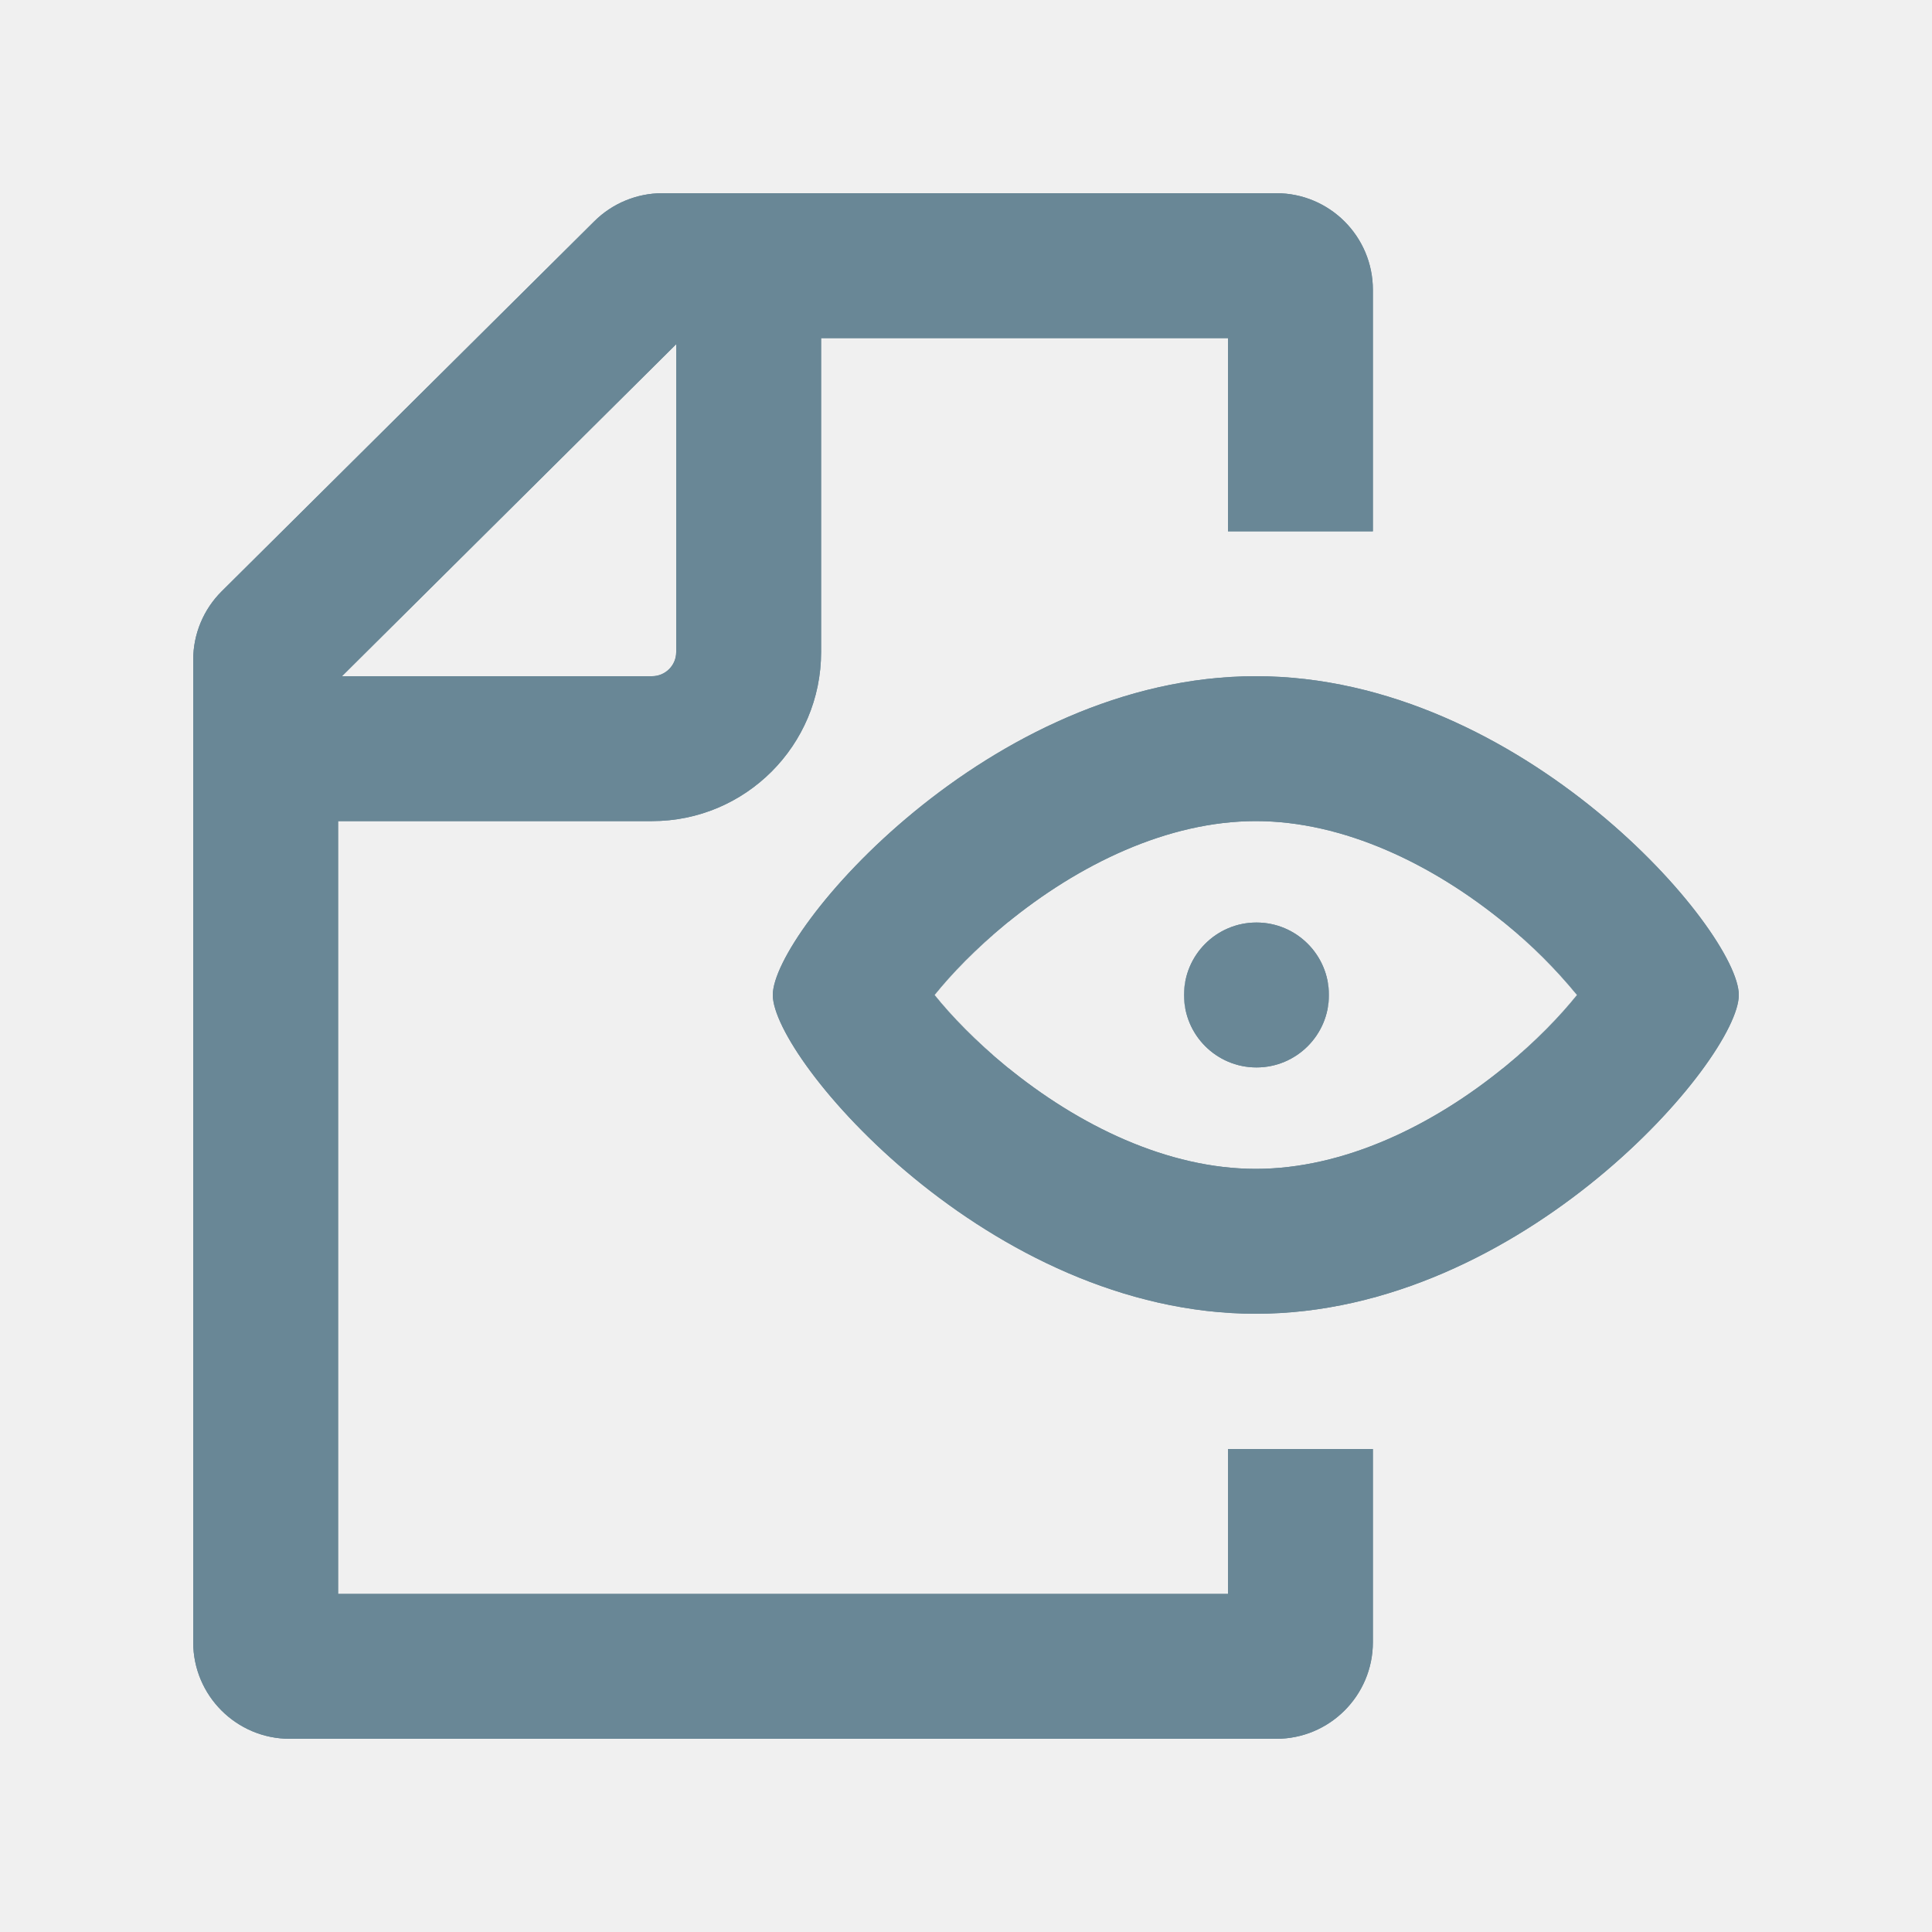
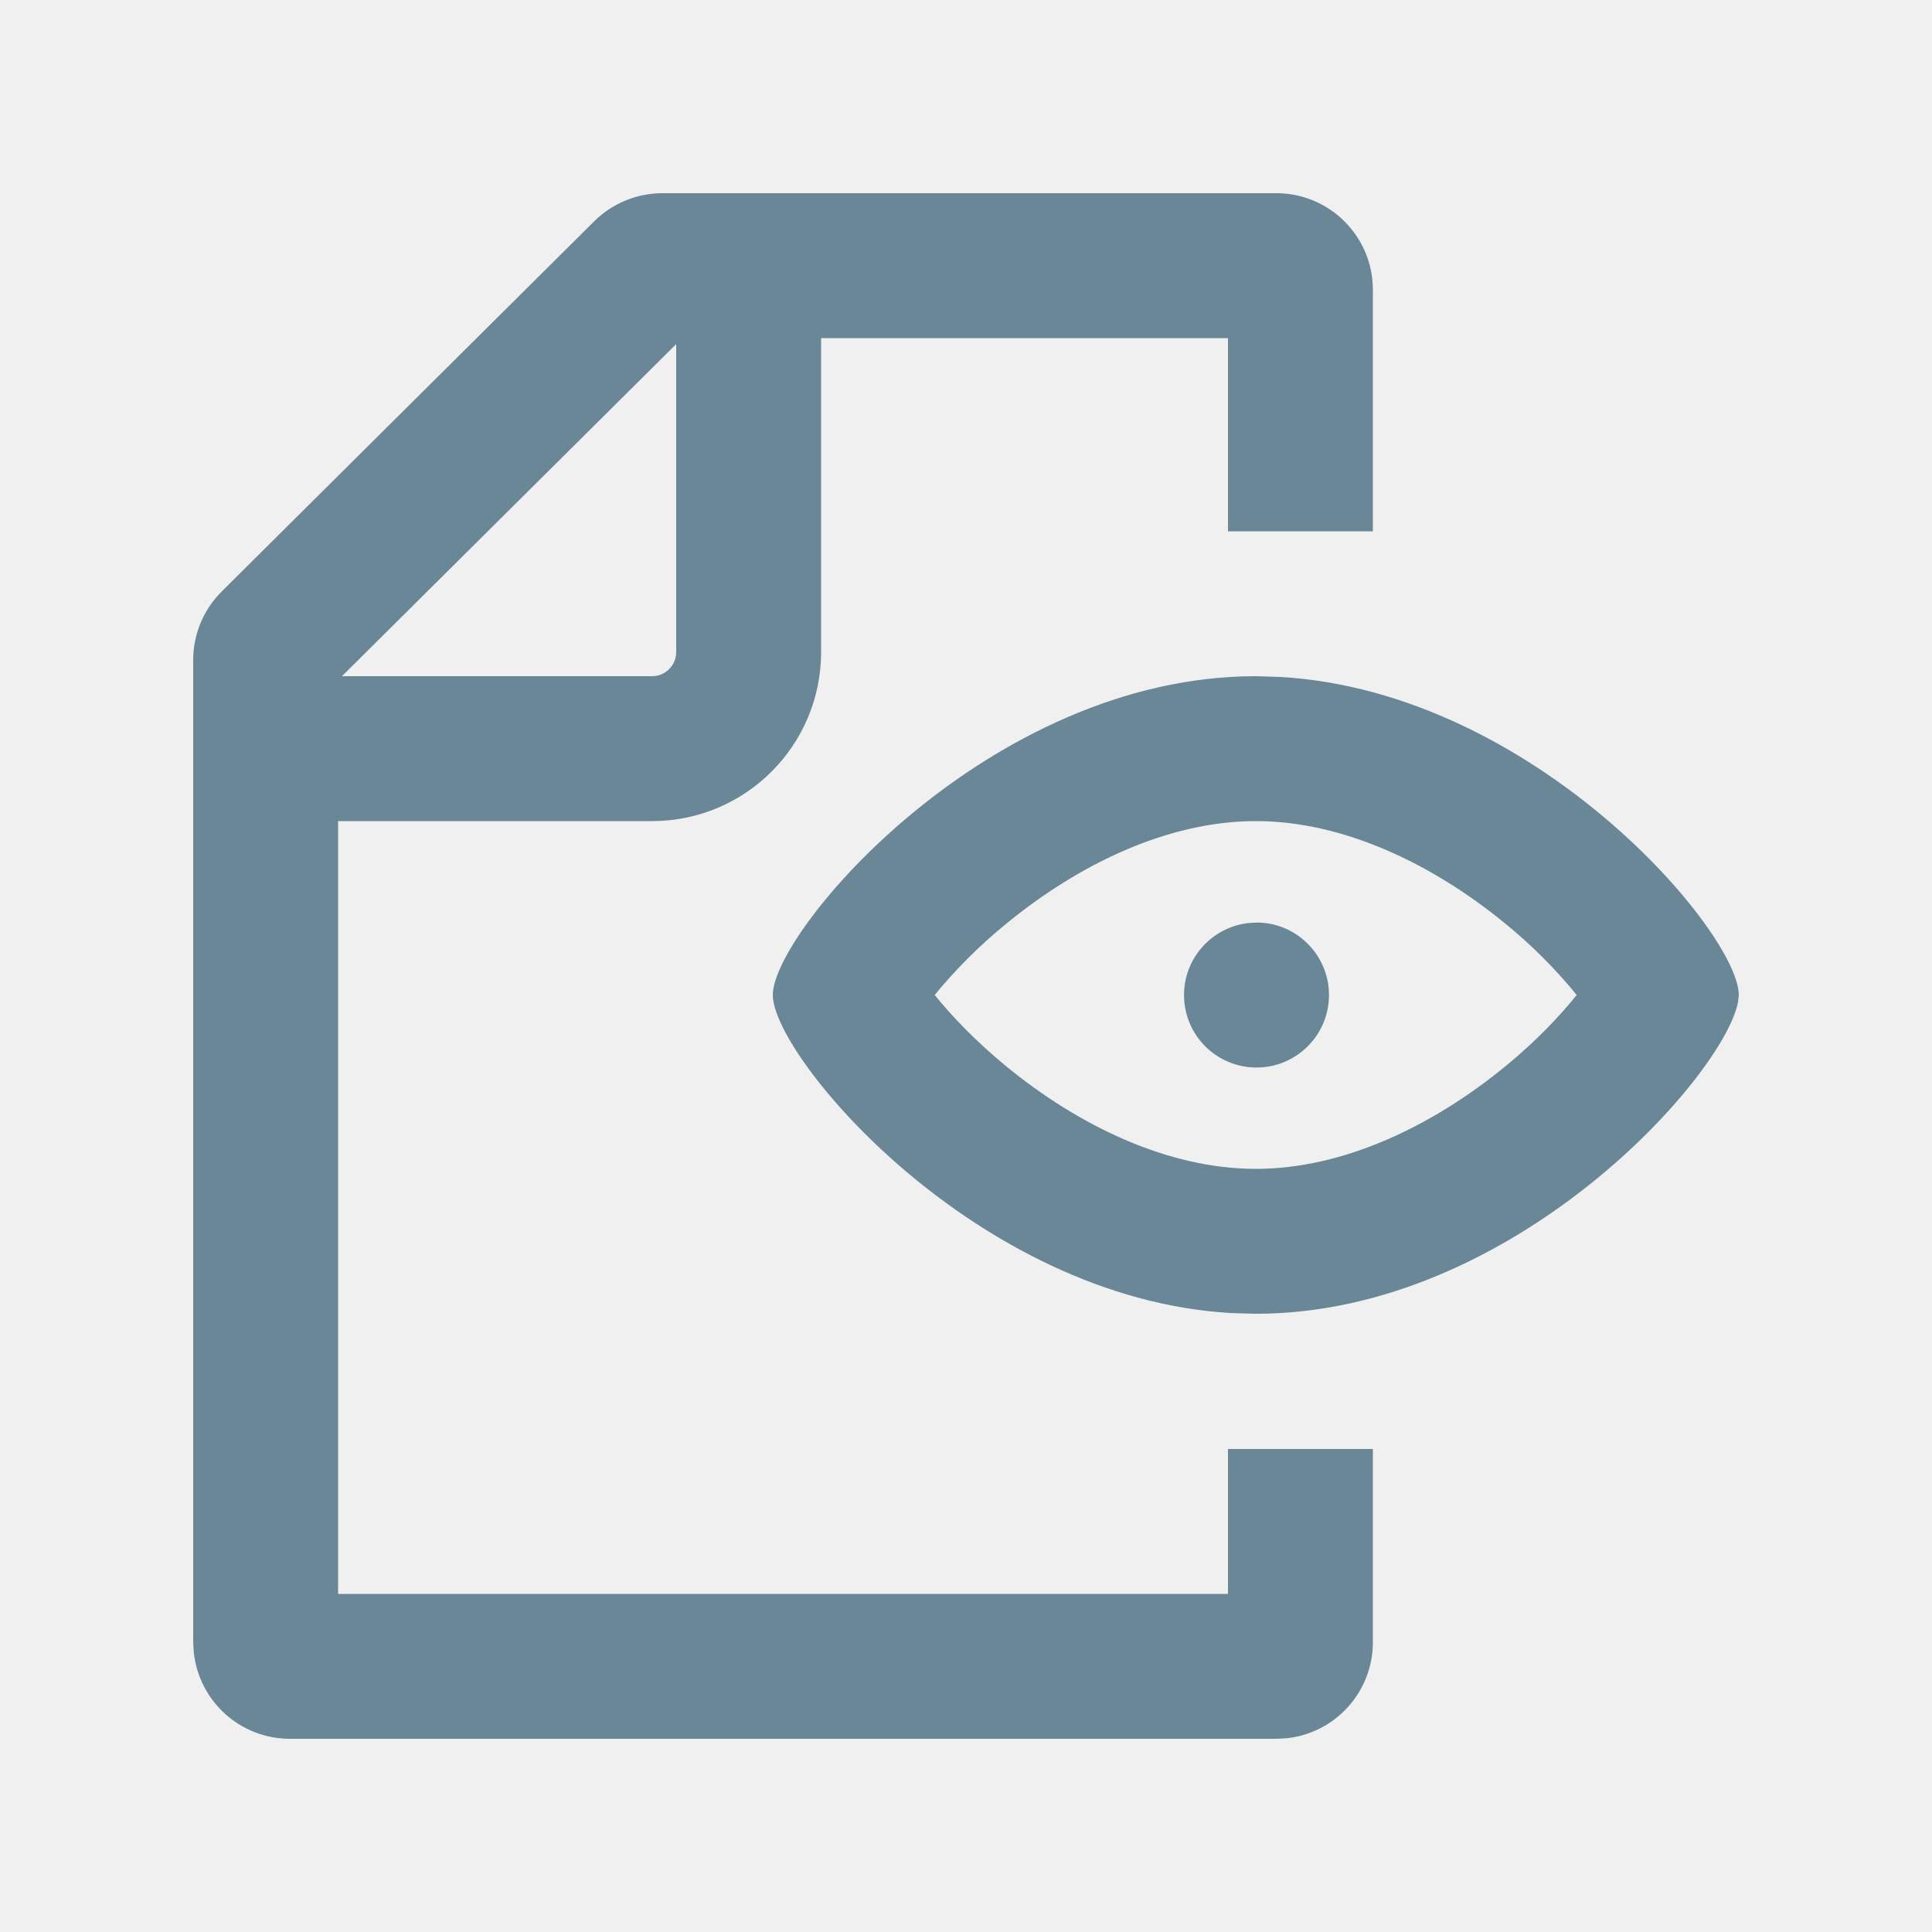
<svg xmlns="http://www.w3.org/2000/svg" width="20" height="20" fill="none" viewBox="0 0 20 20">
  <g class="20x20/Outline/audit_trail">
-     <g class="Primary">
-       <mask id="a" fill="#ffffff" class="a">
-         <path fill-rule="evenodd" d="M3.5 15.429V16.5h9.212V15h1.5v2a1 1 0 0 1-1 1H3a1 1 0 0 1-1-1V6.831a1 1 0 0 1 .295-.71l3.857-3.83A1 1 0 0 1 6.857 2h6.355a1 1 0 0 1 1 1v2.5h-1.5v-2H8.5v3.25A1.75 1.75 0 0 1 6.75 8.5H3.5v6.929ZM3.54 7 7 3.563V6.75a.25.25 0 0 1-.25.25H3.54Zm13.022 2.948-.01.02a.116.116 0 0 1 .01-.02Zm-.237.352a5.197 5.197 0 0 0-.741-.738C14.834 8.947 13.911 8.5 13 8.5s-1.834.447-2.584 1.062c-.314.258-.566.52-.741.738.175.218.427.48.741.738.75.615 1.673 1.062 2.584 1.062s1.834-.447 2.584-1.062c.315-.258.566-.52.741-.738Zm-6.887-.352.01.02a.113.113 0 0 1-.01-.02Zm0 .704s.002-.007.01-.02a.126.126 0 0 1-.01.02Zm7.115-.02.009.02-.01-.02ZM13 13.6c2.761 0 5-2.64 5-3.3 0-.66-2.239-3.3-5-3.3s-5 2.64-5 3.3c0 .66 2.239 3.3 5 3.3Zm.757-3.3a.75.75 0 1 1-1.5 0 .75.75 0 0 1 1.5 0Z" clip-rule="evenodd" />
-       </mask>
-       <path fill="#698796" fill-rule="evenodd" d="M3.5 15.429V16.5h9.212V15h1.5v2a1 1 0 0 1-1 1H3a1 1 0 0 1-1-1V6.831a1 1 0 0 1 .295-.71l3.857-3.83A1 1 0 0 1 6.857 2h6.355a1 1 0 0 1 1 1v2.5h-1.5v-2H8.5v3.25A1.75 1.75 0 0 1 6.75 8.5H3.5v6.929ZM3.54 7 7 3.563V6.75a.25.25 0 0 1-.25.25H3.54Zm13.022 2.948-.01.02a.116.116 0 0 1 .01-.02Zm-.237.352a5.197 5.197 0 0 0-.741-.738C14.834 8.947 13.911 8.5 13 8.5s-1.834.447-2.584 1.062c-.314.258-.566.52-.741.738.175.218.427.48.741.738.75.615 1.673 1.062 2.584 1.062s1.834-.447 2.584-1.062c.315-.258.566-.52.741-.738Zm-6.887-.352.01.02a.113.113 0 0 1-.01-.02Zm0 .704s.002-.007.01-.02a.126.126 0 0 1-.01.02Zm7.115-.02.009.02-.01-.02ZM13 13.6c2.761 0 5-2.64 5-3.3 0-.66-2.239-3.3-5-3.3s-5 2.64-5 3.3c0 .66 2.239 3.3 5 3.3Zm.757-3.3a.75.75 0 1 1-1.5 0 .75.75 0 0 1 1.5 0Z" clip-rule="evenodd" />
-       <path fill="#698796" d="M3.5 16.5H2V18h1.5v-1.5Zm9.212 0V18h1.5v-1.5h-1.5Zm0-1.5v-1.5h-1.5V15h1.5Zm1.5 0h1.5v-1.5h-1.5V15ZM2.295 6.122l1.057 1.064-1.057-1.064ZM6.152 2.29 7.21 3.355 6.152 2.29Zm8.06 3.209V7h1.5V5.5h-1.5Zm-1.5 0h-1.5V7h1.5V5.5Zm0-2h1.5V2h-1.5v1.5ZM8.5 3.5V2H7v1.5h1.5Zm-5 5V7H2v1.5h1.5ZM7 3.563h1.5V-.041l-2.557 2.54L7 3.563ZM3.54 7 2.483 5.936-.1 8.5h3.64V7Zm13.013 2.969-1.403-.533 2.75 1.194-1.347-.661Zm-.969-.407.952-1.16-.952 1.16Zm.741.738 1.169.94.756-.94-.756-.94-1.169.94Zm-5.909-.738.952 1.16-.952-1.16Zm-.741.738-1.169-.94-.756.94.756.94 1.169-.94Zm.741.738.952-1.16-.952 1.16Zm5.168 0-.951-1.16.951 1.16Zm-6.146-1.09-.55 1.396h.003l.547-1.396Zm.01.02L8.1 10.63l2.748-1.194-1.402.533Zm0 .663 1.402.533L8.1 9.97l1.347.661Zm7.105 0 1.346-.66-2.749 1.193 1.403-.533ZM5 16.5v-1.071H2V16.5h3Zm7.712-1.5H3.5v3h9.212v-3Zm-1.5 0v1.5h3V15h-3Zm3-1.5h-1.5v3h1.5v-3Zm1.5 3.5v-2h-3v2h3Zm-2.5 2.5a2.5 2.5 0 0 0 2.5-2.5h-3a.5.5 0 0 1 .5-.5v3ZM3 19.5h10.212v-3H3v3ZM.5 17A2.5 2.5 0 0 0 3 19.5v-3a.5.5 0 0 1 .5.5h-3Zm0-1.571V17h3v-1.571h-3Zm0-8.598v8.598h3V6.83h-3Zm.738-1.774A2.5 2.5 0 0 0 .5 6.831h3a.5.5 0 0 1-.148.355L1.238 5.057Zm3.857-3.83-3.857 3.83 2.114 2.129L7.21 3.355 5.095 1.226ZM6.857.5a2.5 2.5 0 0 0-1.762.726L7.21 3.355a.5.5 0 0 1-.353.145v-3Zm6.355 0H6.857v3h6.355v-3Zm2.5 2.5a2.5 2.5 0 0 0-2.5-2.5v3a.5.5 0 0 1-.5-.5h3Zm0 2.5V3h-3v2.5h3Zm-3 1.5h1.5V4h-1.5v3Zm-1.5-3.5v2h3v-2h-3ZM8.5 5h4.212V2H8.5v3ZM10 6.75V3.5H7v3.25h3ZM6.75 10A3.25 3.25 0 0 0 10 6.75H7a.25.25 0 0 1-.25.25v3ZM3.5 10h3.25V7H3.5v3ZM5 15.429V8.5H2v6.929h3Zm.943-12.93-3.46 3.437 2.114 2.128 3.46-3.437L5.943 2.5ZM8.5 6.75V3.563h-3V6.75h3ZM6.75 8.5A1.75 1.75 0 0 0 8.5 6.75h-3c0-.69.56-1.25 1.25-1.25v3Zm-3.21 0h3.21v-3H3.54v3Zm13.566 2.846c-.322.126-.996.227-1.562-.296a1.492 1.492 0 0 1-.452-1.397c.02-.102.047-.179.05-.19a1.476 1.476 0 0 1 .064-.156L17.9 10.63a1.76 1.76 0 0 0 .081-.194c.004-.012.032-.09.052-.19.002-.01.05-.215.02-.472a1.493 1.493 0 0 0-.473-.927c-.566-.523-1.24-.422-1.562-.296l1.089 2.795Zm.849-.845a1.154 1.154 0 0 1-.065.145c-.008.014-.029.053-.06.102a1.52 1.52 0 0 1-.24.293 1.5 1.5 0 0 1-.484.305l-1.089-2.795a1.499 1.499 0 0 0-.867.885l2.805 1.065Zm-3.322.22c.236.195.414.383.523.52l2.338-1.881a6.694 6.694 0 0 0-.958-.957l-1.904 2.319ZM13 10c.443 0 1.04.235 1.633.722l1.902-2.32C15.63 7.66 14.38 7 13 7v3Zm-1.632.722C11.96 10.235 12.558 10 13 10V7c-1.38 0-2.63.659-3.536 1.402l1.904 2.32Zm-.524.518c.109-.136.287-.324.524-.518l-1.904-2.32a6.69 6.69 0 0 0-.958.958l2.338 1.88Zm.524-1.362a3.703 3.703 0 0 1-.524-.518l-2.338 1.88c.242.3.566.636.958.957l1.904-2.319ZM13 10.6c-.443 0-1.04-.235-1.632-.722l-1.904 2.32C10.37 12.94 11.62 13.6 13 13.6v-3Zm1.633-.722c-.594.487-1.19.722-1.633.722v3c1.38 0 2.63-.659 3.536-1.402l-1.904-2.32Zm.523-.518a3.656 3.656 0 0 1-.524.518l1.903 2.32c.393-.322.717-.657.959-.958l-2.338-1.88Zm-6.265 1.985a1.499 1.499 0 0 1-.846-.844l2.805-1.065a1.815 1.815 0 0 0-.142-.286 1.51 1.51 0 0 0-.722-.598L8.89 11.345Zm1.903-2.038.028.062c.004.01.02.046.036.094.003.011.03.088.05.19a1.496 1.496 0 0 1-.458 1.403c-.571.522-1.245.413-1.562.288l1.1-2.791c-.316-.125-.99-.234-1.561.288a1.496 1.496 0 0 0-.478.932c-.03.257.017.463.019.472a1.559 1.559 0 0 0 .133.385l2.693-1.323ZM8.89 9.255c.318-.125.993-.231 1.562.292a1.494 1.494 0 0 1 .455 1.4c-.02.102-.047.179-.05.19a1.413 1.413 0 0 1-.036.094l-.028.062L8.1 9.97a1.773 1.773 0 0 0-.081.194c-.004.012-.031.09-.052.19-.002.01-.05.215-.02.472.011.09.064.552.476.93.57.523 1.244.417 1.562.292L8.891 9.255Zm-.846.844a1.245 1.245 0 0 1 .124-.247 1.496 1.496 0 0 1 .722-.597l1.095 2.793a1.499 1.499 0 0 0 .864-.884L8.045 10.1Zm7.161 1.194-.028-.062a1.462 1.462 0 0 1-.036-.094c-.003-.011-.03-.088-.051-.19-.002-.009-.05-.216-.019-.474.011-.09.066-.557.485-.935.574-.518 1.246-.404 1.558-.28l-1.107 2.788c.312.123.984.237 1.558-.28.42-.379.474-.845.485-.935.031-.26-.017-.466-.019-.475-.02-.102-.048-.18-.052-.192a1.584 1.584 0 0 0-.08-.194l-2.694 1.323Zm1.91-2.036a1.498 1.498 0 0 1 .839.842l-2.804 1.065a1.809 1.809 0 0 0 .14.286 1.513 1.513 0 0 0 .717.596l1.107-2.789ZM16.5 10.3c0-.268.09-.407.053-.331a1.673 1.673 0 0 1-.15.23c-.175.236-.454.54-.819.839-.75.615-1.673 1.062-2.584 1.062v3c1.85 0 3.427-.873 4.487-1.743.54-.443.993-.923 1.324-1.368.165-.221.316-.457.433-.695.096-.195.256-.56.256-.994h-3ZM13 8.5c.911 0 1.834.447 2.584 1.062.365.3.644.604.82.839.088.119.133.198.149.23.037.076-.053-.063-.053-.331h3c0-.433-.16-.799-.256-.994a4.57 4.57 0 0 0-.433-.695 7.969 7.969 0 0 0-1.324-1.368C16.427 6.373 14.85 5.5 13 5.5v3Zm-3.5 1.8c0 .268-.09.407-.053.331.016-.032.061-.111.15-.23.175-.236.454-.54.819-.839C11.166 8.947 12.089 8.5 13 8.5v-3c-1.85 0-3.427.873-4.487 1.743-.54.443-.993.923-1.324 1.368a4.566 4.566 0 0 0-.433.695c-.096.195-.256.56-.256.994h3Zm3.5 1.8c-.911 0-1.834-.447-2.584-1.062a4.985 4.985 0 0 1-.82-.839 1.658 1.658 0 0 1-.149-.23c-.037-.076.053.063.053.331h-3c0 .433.16.799.256.994.117.238.269.474.433.695.331.445.784.925 1.324 1.368 1.06.87 2.637 1.743 4.487 1.743v-3Zm.007.45a2.25 2.25 0 0 0 2.25-2.25h-3a.75.75 0 0 1 .75-.75v3Zm-2.25-2.25a2.25 2.25 0 0 0 2.25 2.25v-3a.75.75 0 0 1 .75.75h-3Zm2.25-2.25a2.25 2.25 0 0 0-2.25 2.25h3a.75.75 0 0 1-.75.75v-3Zm2.25 2.25a2.25 2.25 0 0 0-2.25-2.25v3a.75.75 0 0 1-.75-.75h3Z" mask="url(#a)" />
-     </g>
+     <path fill="#698796" d="M13.212 2a1 1 0 0 1 1 1v2.5h-1.5v-2H8.5v3.25A1.75 1.75 0 0 1 6.75 8.5H3.5v8h9.212V15h1.5v2a1 1 0 0 1-.897.995l-.103.005H3a1 1 0 0 1-.994-.898L2 17V6.831a1 1 0 0 1 .296-.709L6.152 2.29c.188-.186.442-.29.705-.29h6.355Zm.045 5.008C15.899 7.163 18 9.66 18 10.3l-.007.067C17.86 11.122 15.676 13.6 13 13.6l-.257-.007C10.101 13.438 8 10.939 8 10.3 8 9.64 10.239 7 13 7l.257.008ZM13 8.5c-.911 0-1.834.447-2.584 1.063a5.184 5.184 0 0 0-.74.737c.176.218.426.48.74.738.75.615 1.673 1.062 2.584 1.062s1.834-.447 2.584-1.062c.314-.257.563-.52.738-.738a5.181 5.181 0 0 0-.738-.738C14.834 8.947 13.911 8.5 13 8.5Zm.007 1.05a.75.75 0 1 1 0 1.501.75.75 0 0 1 0-1.5ZM3.539 7H6.75A.25.25 0 0 0 7 6.75V3.562L3.54 7Z" class="Primary" />
  </g>
</svg>
